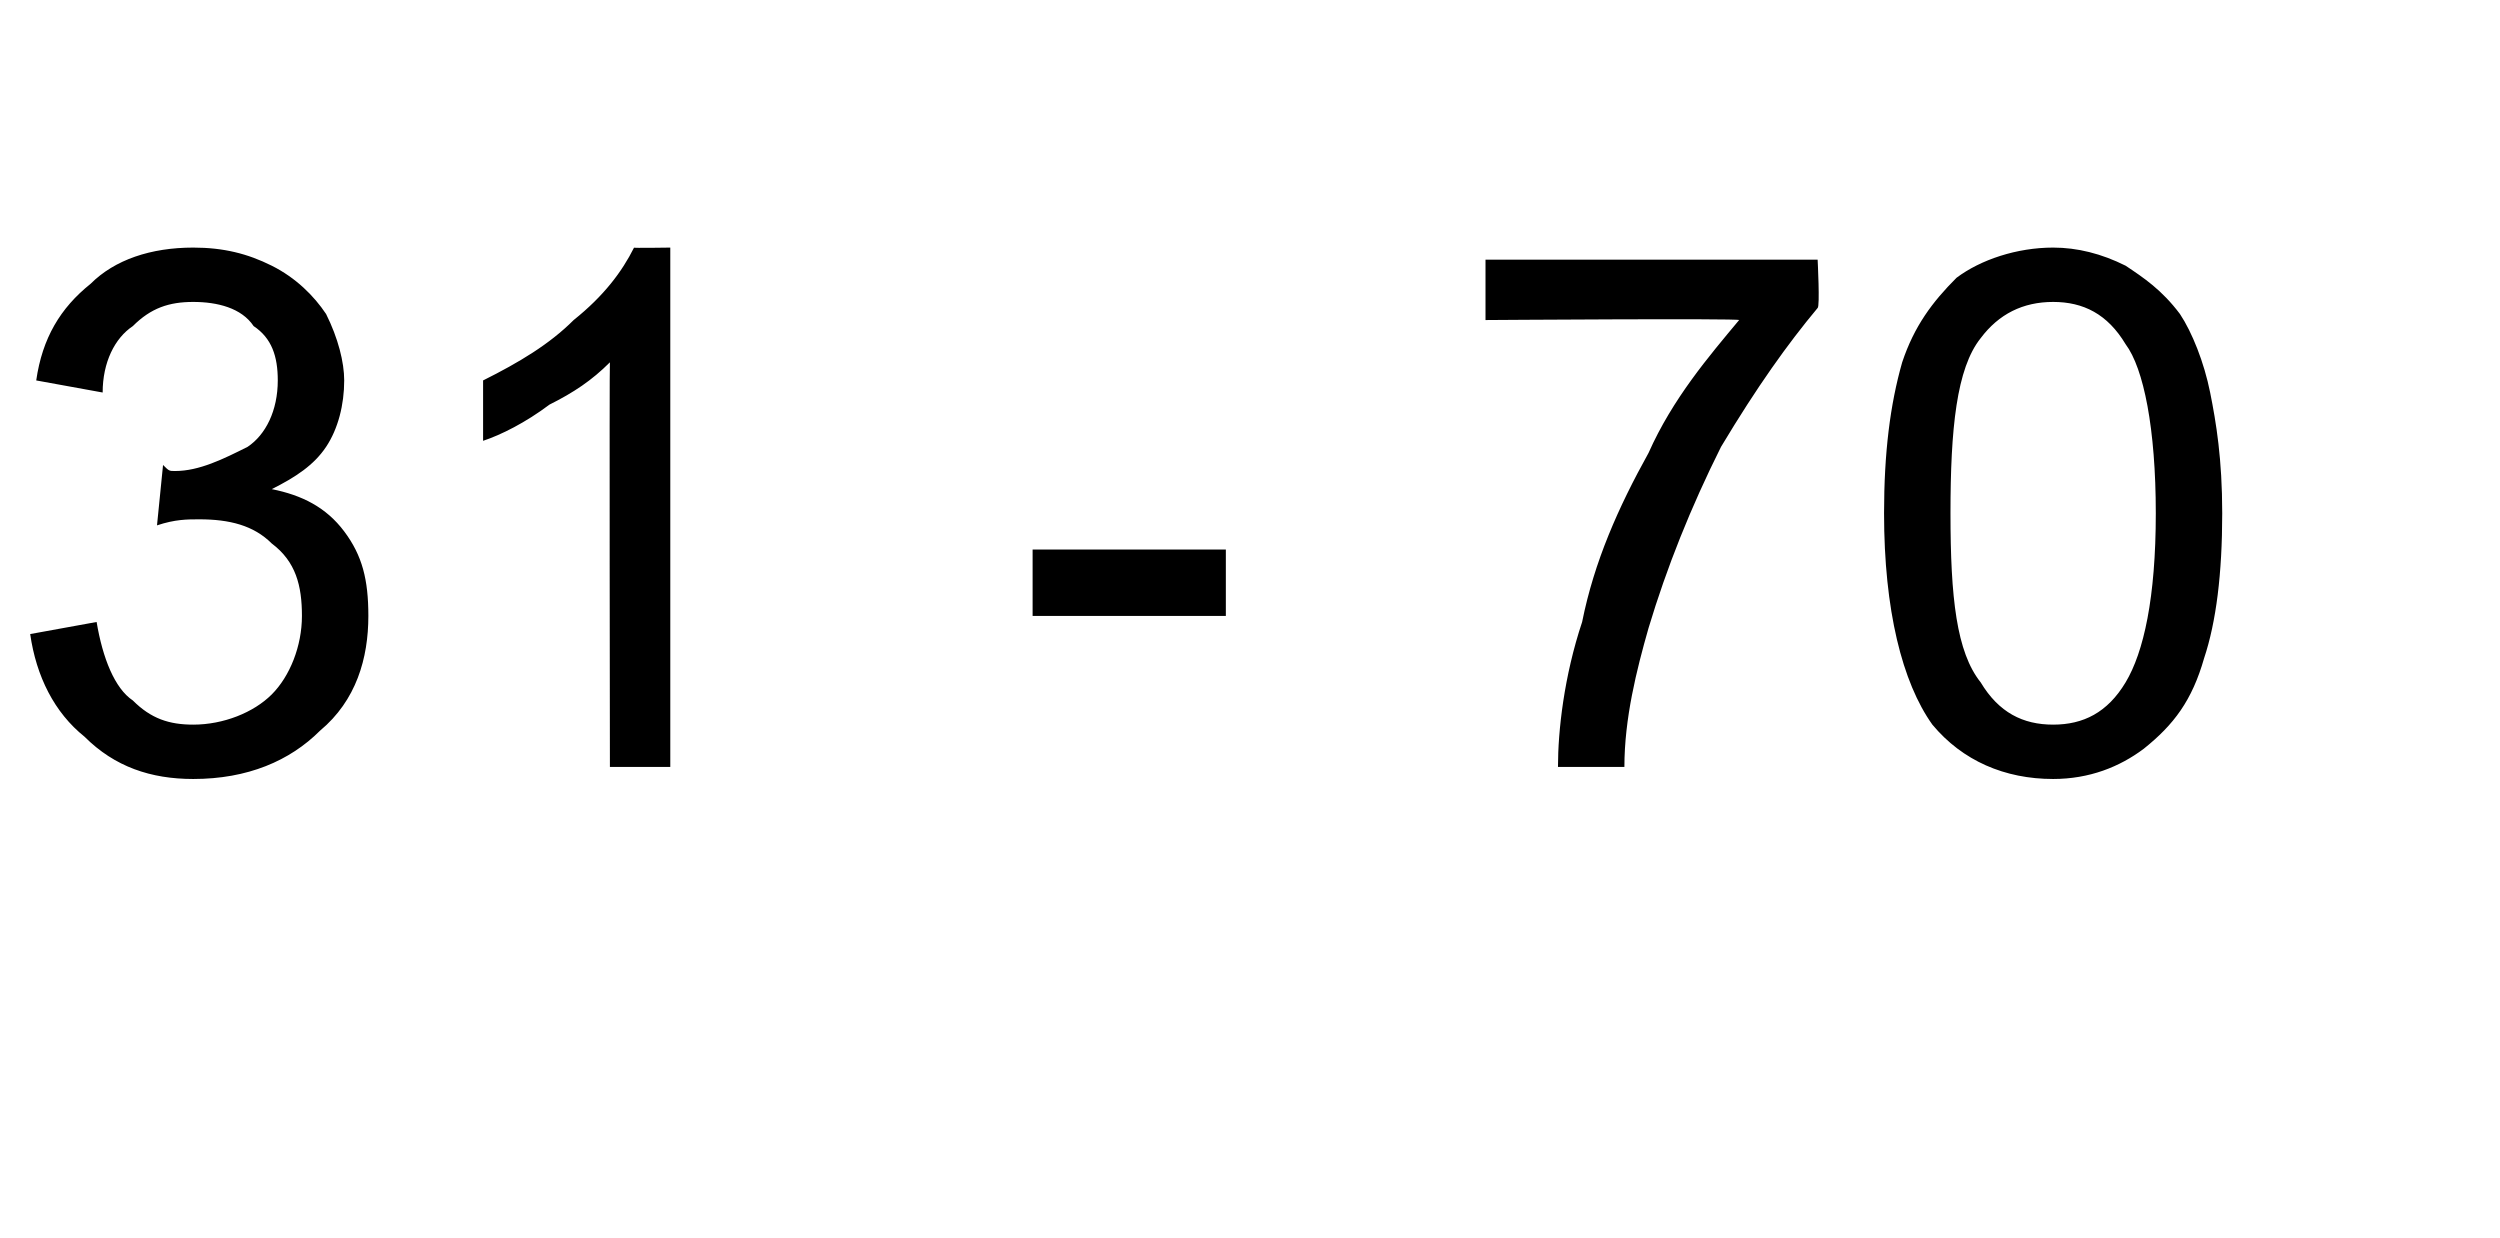
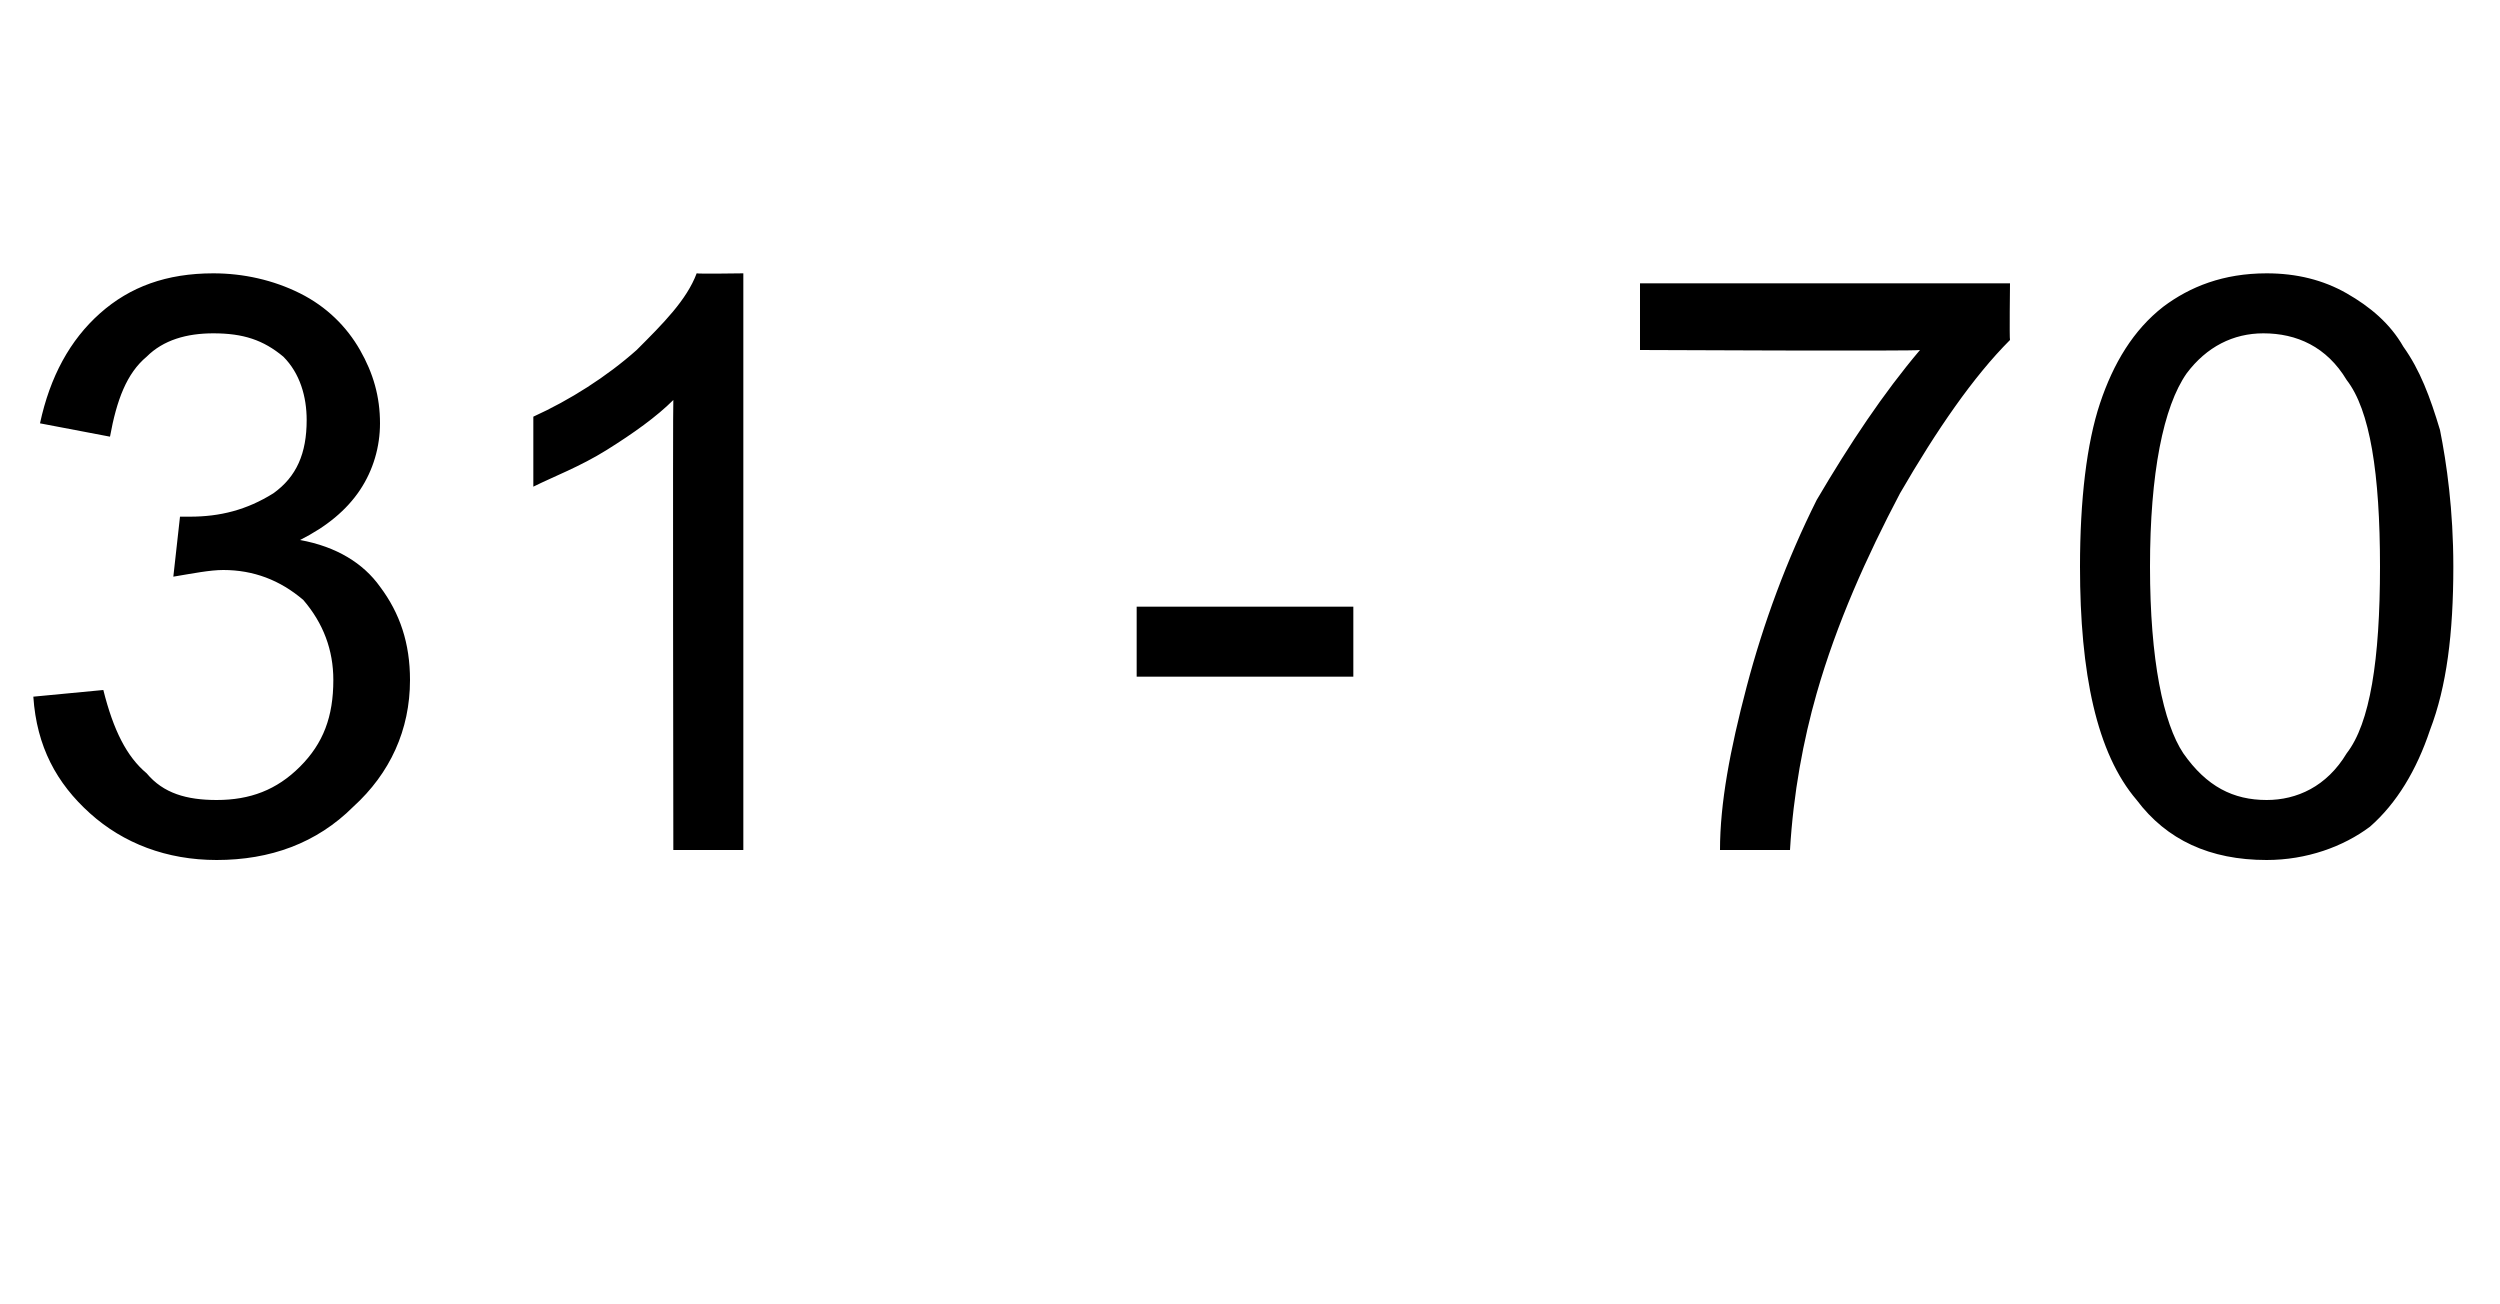
- <svg xmlns="http://www.w3.org/2000/svg" version="1.1" width="41.4px" height="20.5px" viewBox="0 -4 41.4 20.5" style="top:-4px">
+ <svg xmlns="http://www.w3.org/2000/svg" version="1.1" width="75px" height="39.1px" viewBox="0 -8 75 39.1" style="top:-8px">
  <defs />
-   <g id="Polygon4993">
-     <path d="M 0.5 6.5 C 0.5 6.5 1.6 6.3 1.6 6.3 C 1.7 6.9 1.9 7.4 2.2 7.6 C 2.5 7.9 2.8 8 3.2 8 C 3.7 8 4.2 7.8 4.5 7.5 C 4.8 7.2 5 6.7 5 6.2 C 5 5.7 4.9 5.3 4.5 5 C 4.2 4.7 3.8 4.6 3.3 4.6 C 3.1 4.6 2.9 4.6 2.6 4.7 C 2.6 4.7 2.7 3.7 2.7 3.7 C 2.8 3.8 2.8 3.8 2.9 3.8 C 3.3 3.8 3.7 3.6 4.1 3.4 C 4.4 3.2 4.6 2.8 4.6 2.3 C 4.6 1.9 4.5 1.6 4.2 1.4 C 4 1.1 3.6 1 3.2 1 C 2.8 1 2.5 1.1 2.2 1.4 C 1.9 1.6 1.7 2 1.7 2.5 C 1.7 2.5 0.6 2.3 0.6 2.3 C 0.7 1.6 1 1.1 1.5 0.7 C 1.9 0.3 2.5 0.1 3.2 0.1 C 3.7 0.1 4.1 0.2 4.5 0.4 C 4.9 0.6 5.2 0.9 5.4 1.2 C 5.6 1.6 5.7 2 5.7 2.3 C 5.7 2.7 5.6 3.1 5.4 3.4 C 5.2 3.7 4.9 3.9 4.5 4.1 C 5 4.2 5.4 4.4 5.7 4.8 C 6 5.2 6.1 5.6 6.1 6.2 C 6.1 6.9 5.9 7.6 5.3 8.1 C 4.8 8.6 4.1 8.9 3.2 8.9 C 2.5 8.9 1.9 8.7 1.4 8.2 C 0.9 7.8 0.6 7.2 0.5 6.5 Z M 11.1 8.7 L 10.1 8.7 C 10.1 8.7 10.09 2.02 10.1 2 C 9.8 2.3 9.5 2.5 9.1 2.7 C 8.7 3 8.3 3.2 8 3.3 C 8 3.3 8 2.3 8 2.3 C 8.6 2 9.1 1.7 9.5 1.3 C 10 0.9 10.3 0.5 10.5 0.1 C 10.46 0.11 11.1 0.1 11.1 0.1 L 11.1 8.7 Z M 17.1 6.2 L 17.1 5.1 L 20.3 5.1 L 20.3 6.2 L 17.1 6.2 Z M 24.6 1.3 L 24.6 0.3 L 30.1 0.3 C 30.1 0.3 30.14 1.08 30.1 1.1 C 29.6 1.7 29.1 2.4 28.5 3.4 C 28 4.4 27.6 5.4 27.3 6.4 C 27.1 7.1 26.9 7.9 26.9 8.7 C 26.9 8.7 25.8 8.7 25.8 8.7 C 25.8 8.1 25.9 7.2 26.2 6.3 C 26.4 5.3 26.8 4.4 27.3 3.5 C 27.7 2.6 28.3 1.9 28.8 1.3 C 28.79 1.27 24.6 1.3 24.6 1.3 Z M 32 8 C 31.5 7.3 31.2 6.1 31.2 4.5 C 31.2 3.5 31.3 2.7 31.5 2 C 31.7 1.4 32 1 32.4 0.6 C 32.8 0.3 33.4 0.1 34 0.1 C 34.4 0.1 34.8 0.2 35.2 0.4 C 35.5 0.6 35.8 0.8 36.1 1.2 C 36.3 1.5 36.5 2 36.6 2.5 C 36.7 3 36.8 3.6 36.8 4.5 C 36.8 5.5 36.7 6.3 36.5 6.9 C 36.3 7.6 36 8 35.5 8.4 C 35.1 8.7 34.6 8.9 34 8.9 C 33.2 8.9 32.5 8.6 32 8 C 32 8 32 8 32 8 Z M 32.8 1.6 C 32.4 2.1 32.3 3.1 32.3 4.5 C 32.3 5.9 32.4 6.8 32.8 7.3 C 33.1 7.8 33.5 8 34 8 C 34.5 8 34.9 7.8 35.2 7.3 C 35.5 6.8 35.7 5.9 35.7 4.5 C 35.7 3.1 35.5 2.1 35.2 1.7 C 34.9 1.2 34.5 1 34 1 C 33.5 1 33.1 1.2 32.8 1.6 C 32.8 1.6 32.8 1.6 32.8 1.6 Z " stroke="none" fill="#000" />
+   <g id="Polygon7721">
+     <path d="M 1 12.9 C 1 12.9 3.1 12.7 3.1 12.7 C 3.4 13.9 3.8 14.7 4.4 15.2 C 4.9 15.8 5.6 16 6.5 16 C 7.5 16 8.3 15.7 9 15 C 9.7 14.3 10 13.5 10 12.4 C 10 11.5 9.7 10.7 9.1 10 C 8.4 9.4 7.6 9.1 6.7 9.1 C 6.3 9.1 5.8 9.2 5.2 9.3 C 5.2 9.3 5.4 7.5 5.4 7.5 C 5.5 7.5 5.7 7.5 5.7 7.5 C 6.6 7.5 7.4 7.3 8.2 6.8 C 8.9 6.3 9.2 5.6 9.2 4.6 C 9.2 3.9 9 3.2 8.5 2.7 C 7.9 2.2 7.3 2 6.4 2 C 5.6 2 4.9 2.2 4.4 2.7 C 3.8 3.2 3.5 4 3.3 5.1 C 3.3 5.1 1.2 4.7 1.2 4.7 C 1.5 3.3 2.1 2.2 3 1.4 C 3.9 0.6 5 0.2 6.4 0.2 C 7.3 0.2 8.2 0.4 9 0.8 C 9.8 1.2 10.4 1.8 10.8 2.5 C 11.2 3.2 11.4 3.9 11.4 4.7 C 11.4 5.4 11.2 6.1 10.8 6.7 C 10.4 7.3 9.8 7.8 9 8.2 C 10.1 8.4 10.9 8.9 11.4 9.6 C 12 10.4 12.3 11.3 12.3 12.4 C 12.3 13.9 11.7 15.2 10.6 16.2 C 9.5 17.3 8.1 17.8 6.5 17.8 C 5 17.8 3.7 17.3 2.7 16.4 C 1.7 15.5 1.1 14.4 1 12.9 Z M 22.3 17.5 L 20.2 17.5 C 20.2 17.5 20.18 4.03 20.2 4 C 19.7 4.5 19 5 18.2 5.5 C 17.4 6 16.6 6.3 16 6.6 C 16 6.6 16 4.5 16 4.5 C 17.1 4 18.2 3.3 19.1 2.5 C 19.9 1.7 20.6 1 20.9 0.2 C 20.93 0.22 22.3 0.2 22.3 0.2 L 22.3 17.5 Z M 34.1 12.3 L 34.1 10.2 L 40.6 10.2 L 40.6 12.3 L 34.1 12.3 Z M 49.2 2.5 L 49.2 0.5 L 60.3 0.5 C 60.3 0.5 60.28 2.16 60.3 2.2 C 59.2 3.3 58.1 4.9 57 6.8 C 56 8.7 55.1 10.7 54.5 12.8 C 54.1 14.2 53.8 15.8 53.7 17.5 C 53.7 17.5 51.6 17.5 51.6 17.5 C 51.6 16.1 51.9 14.5 52.4 12.6 C 52.9 10.7 53.6 8.8 54.5 7 C 55.5 5.3 56.5 3.8 57.6 2.5 C 57.57 2.54 49.2 2.5 49.2 2.5 Z M 64.1 16 C 62.9 14.6 62.4 12.2 62.4 9 C 62.4 7 62.6 5.3 63 4.1 C 63.4 2.9 64 1.9 64.9 1.2 C 65.7 0.6 66.7 0.2 68 0.2 C 68.9 0.2 69.7 0.4 70.4 0.8 C 71.1 1.2 71.7 1.7 72.1 2.4 C 72.6 3.1 72.9 3.9 73.2 4.9 C 73.4 5.9 73.6 7.3 73.6 9 C 73.6 11 73.4 12.6 72.9 13.9 C 72.5 15.1 71.9 16.1 71.1 16.8 C 70.3 17.4 69.2 17.8 68 17.8 C 66.3 17.8 65 17.2 64.1 16 C 64.1 16 64.1 16 64.1 16 Z M 65.6 3.2 C 64.9 4.2 64.5 6.2 64.5 9 C 64.5 11.8 64.9 13.7 65.5 14.6 C 66.2 15.6 67 16 68 16 C 68.9 16 69.8 15.6 70.4 14.6 C 71.1 13.7 71.4 11.8 71.4 9 C 71.4 6.2 71.1 4.3 70.4 3.4 C 69.8 2.4 68.9 2 67.9 2 C 67 2 66.2 2.4 65.6 3.2 C 65.6 3.2 65.6 3.2 65.6 3.2 Z " stroke="none" fill="#000" />
  </g>
</svg>
